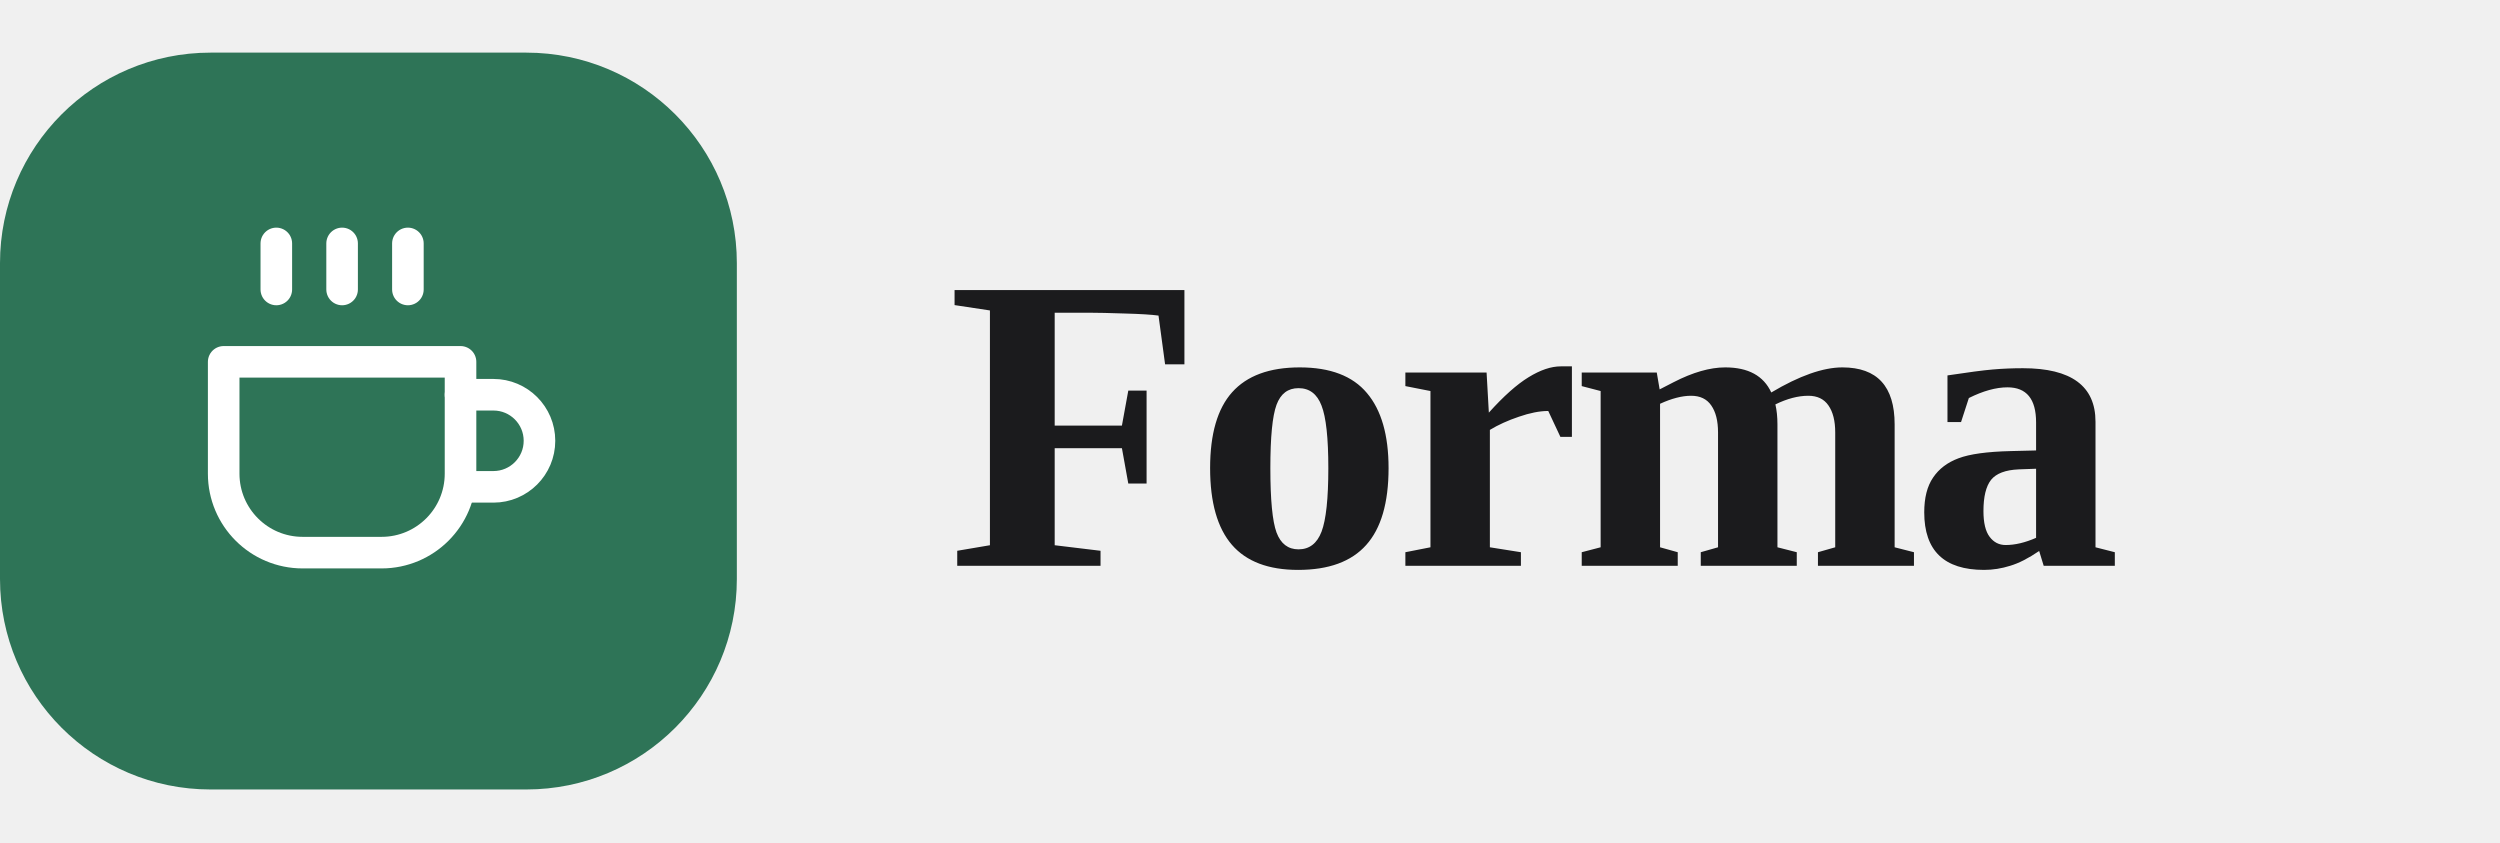
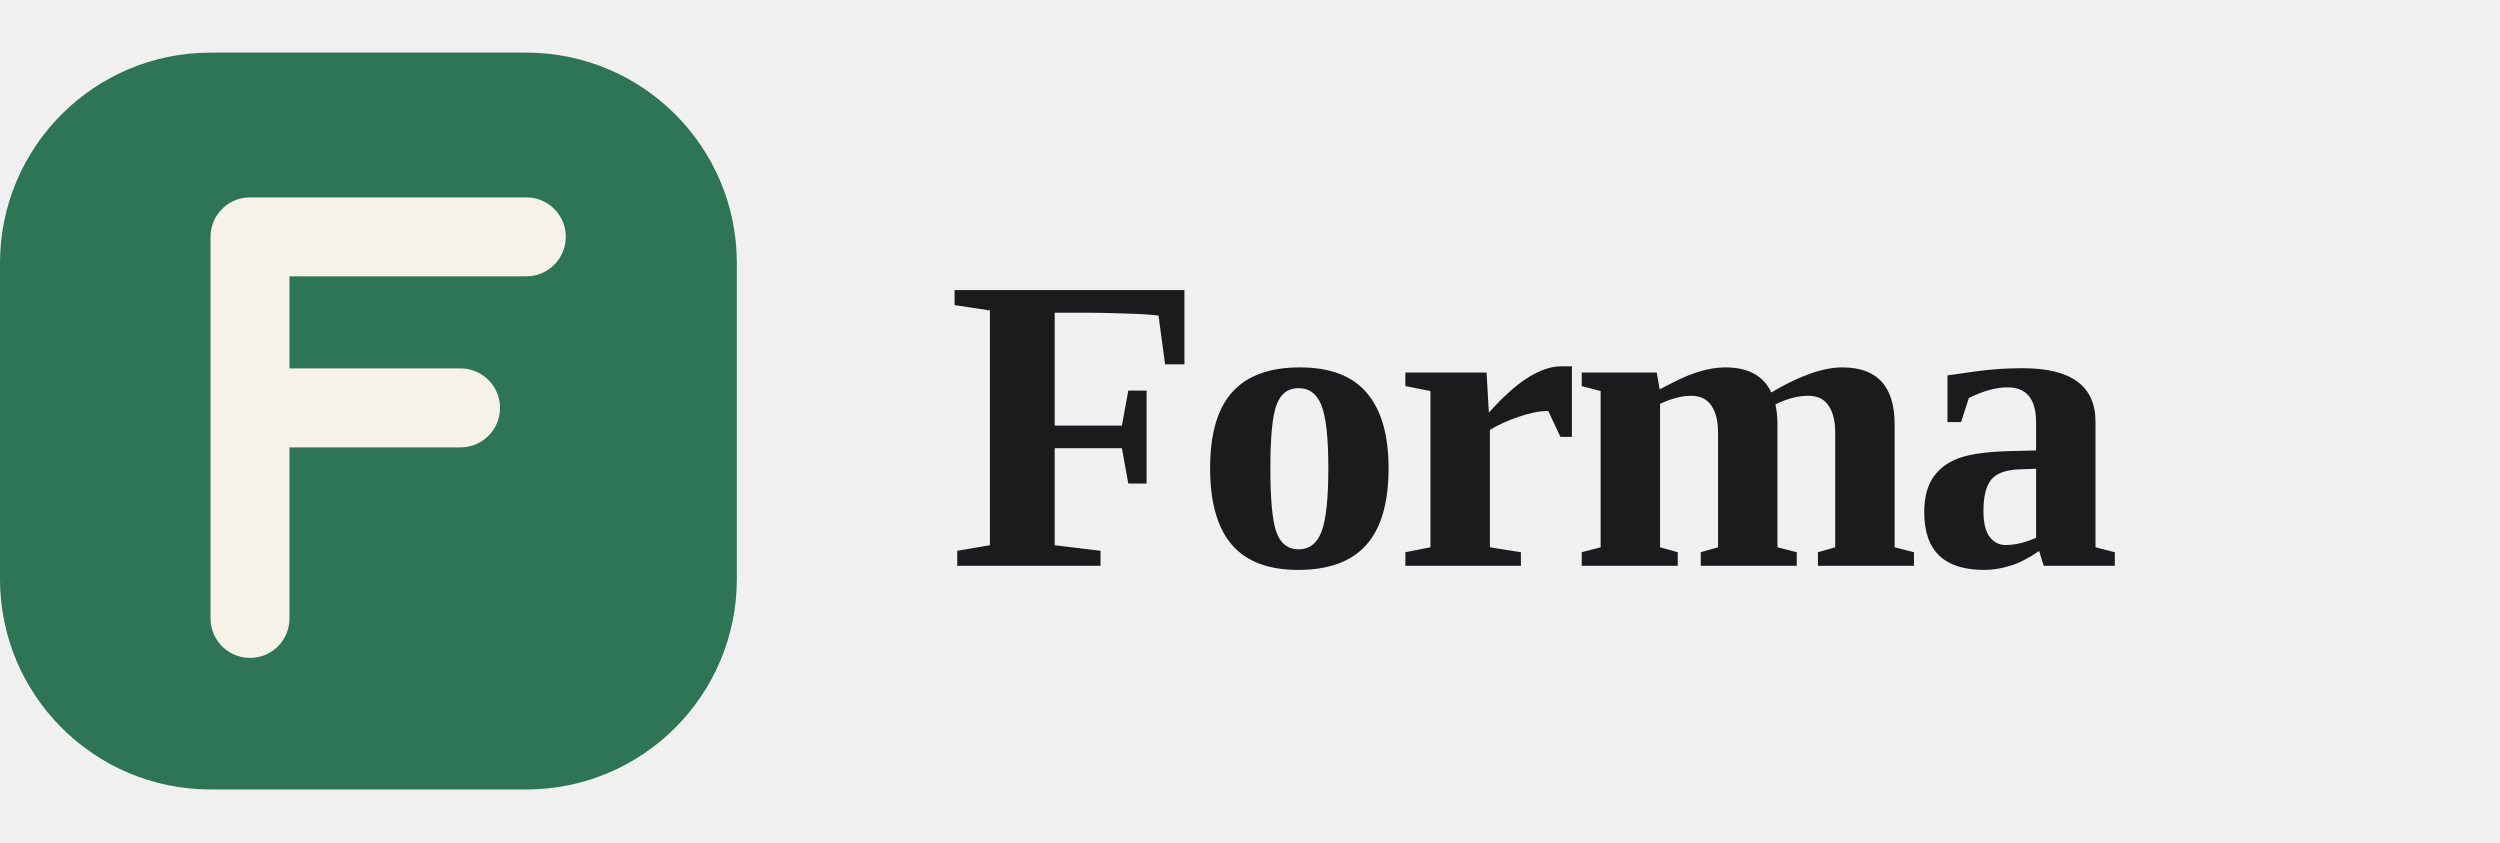
<svg xmlns="http://www.w3.org/2000/svg" width="190" height="64" viewBox="0 0 190 64" fill="none" role="img" aria-labelledby="forma-logo-title forma-logo-description">
  <rect x="0" y="4" width="56" height="56" rx="16" fill="#2E7457" />
-   <path d="M17 27.5H35V36C35 39.314 32.314 42 29 42H23C19.686 42 17 39.314 17 36V27.5Z" stroke="white" stroke-width="2.4" stroke-linecap="round" stroke-linejoin="round" />
-   <path d="M35 30H37.5C39.433 30 41 31.567 41 33.5C41 35.433 39.433 37 37.5 37H35" stroke="white" stroke-width="2.4" stroke-linecap="round" stroke-linejoin="round" />
-   <path d="M21 22V18.5M26 22V18.5M31 22V18.5" stroke="white" stroke-width="2.4" stroke-linecap="round" />
+   <path d="M19 47V18H40M19 31H35" stroke="#F6F2E8" stroke-width="6" stroke-linecap="round" stroke-linejoin="round" />
  <text x="72" y="43" fill="#1B1B1D" font-family="Georgia, 'Times New Roman', serif" font-size="32" font-weight="700" letter-spacing="-0.8">Forma</text>
</svg>
